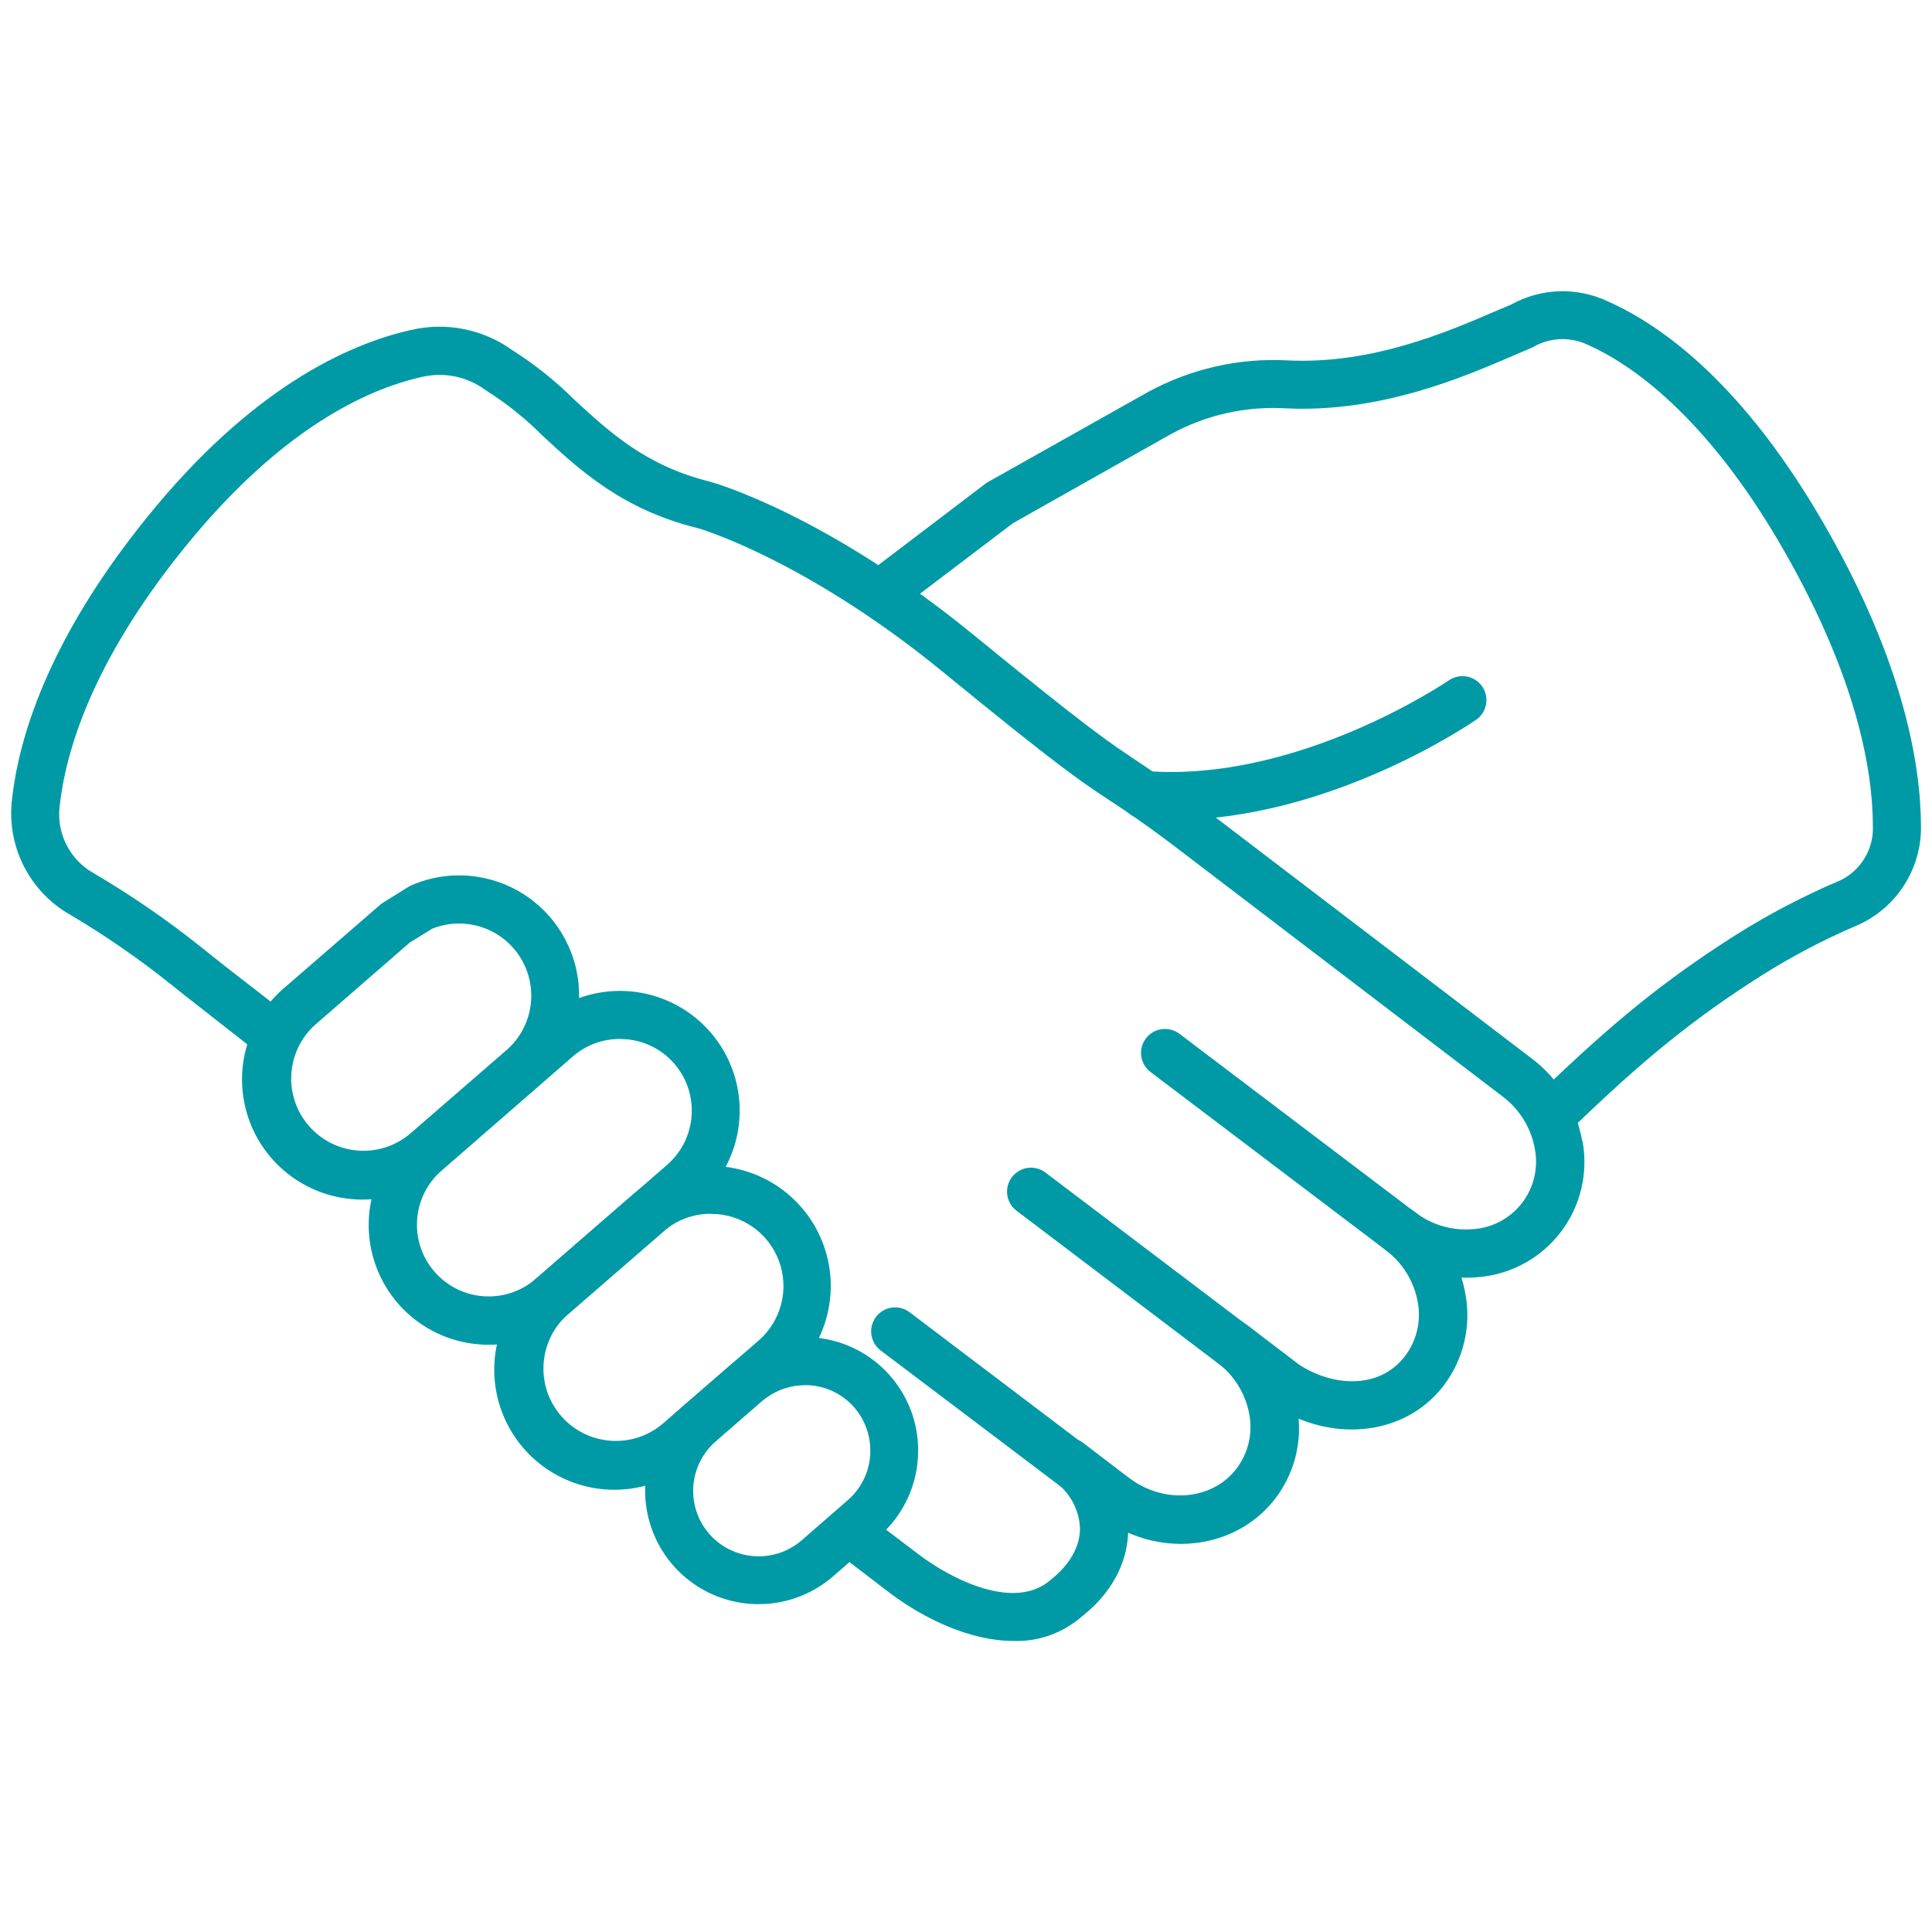
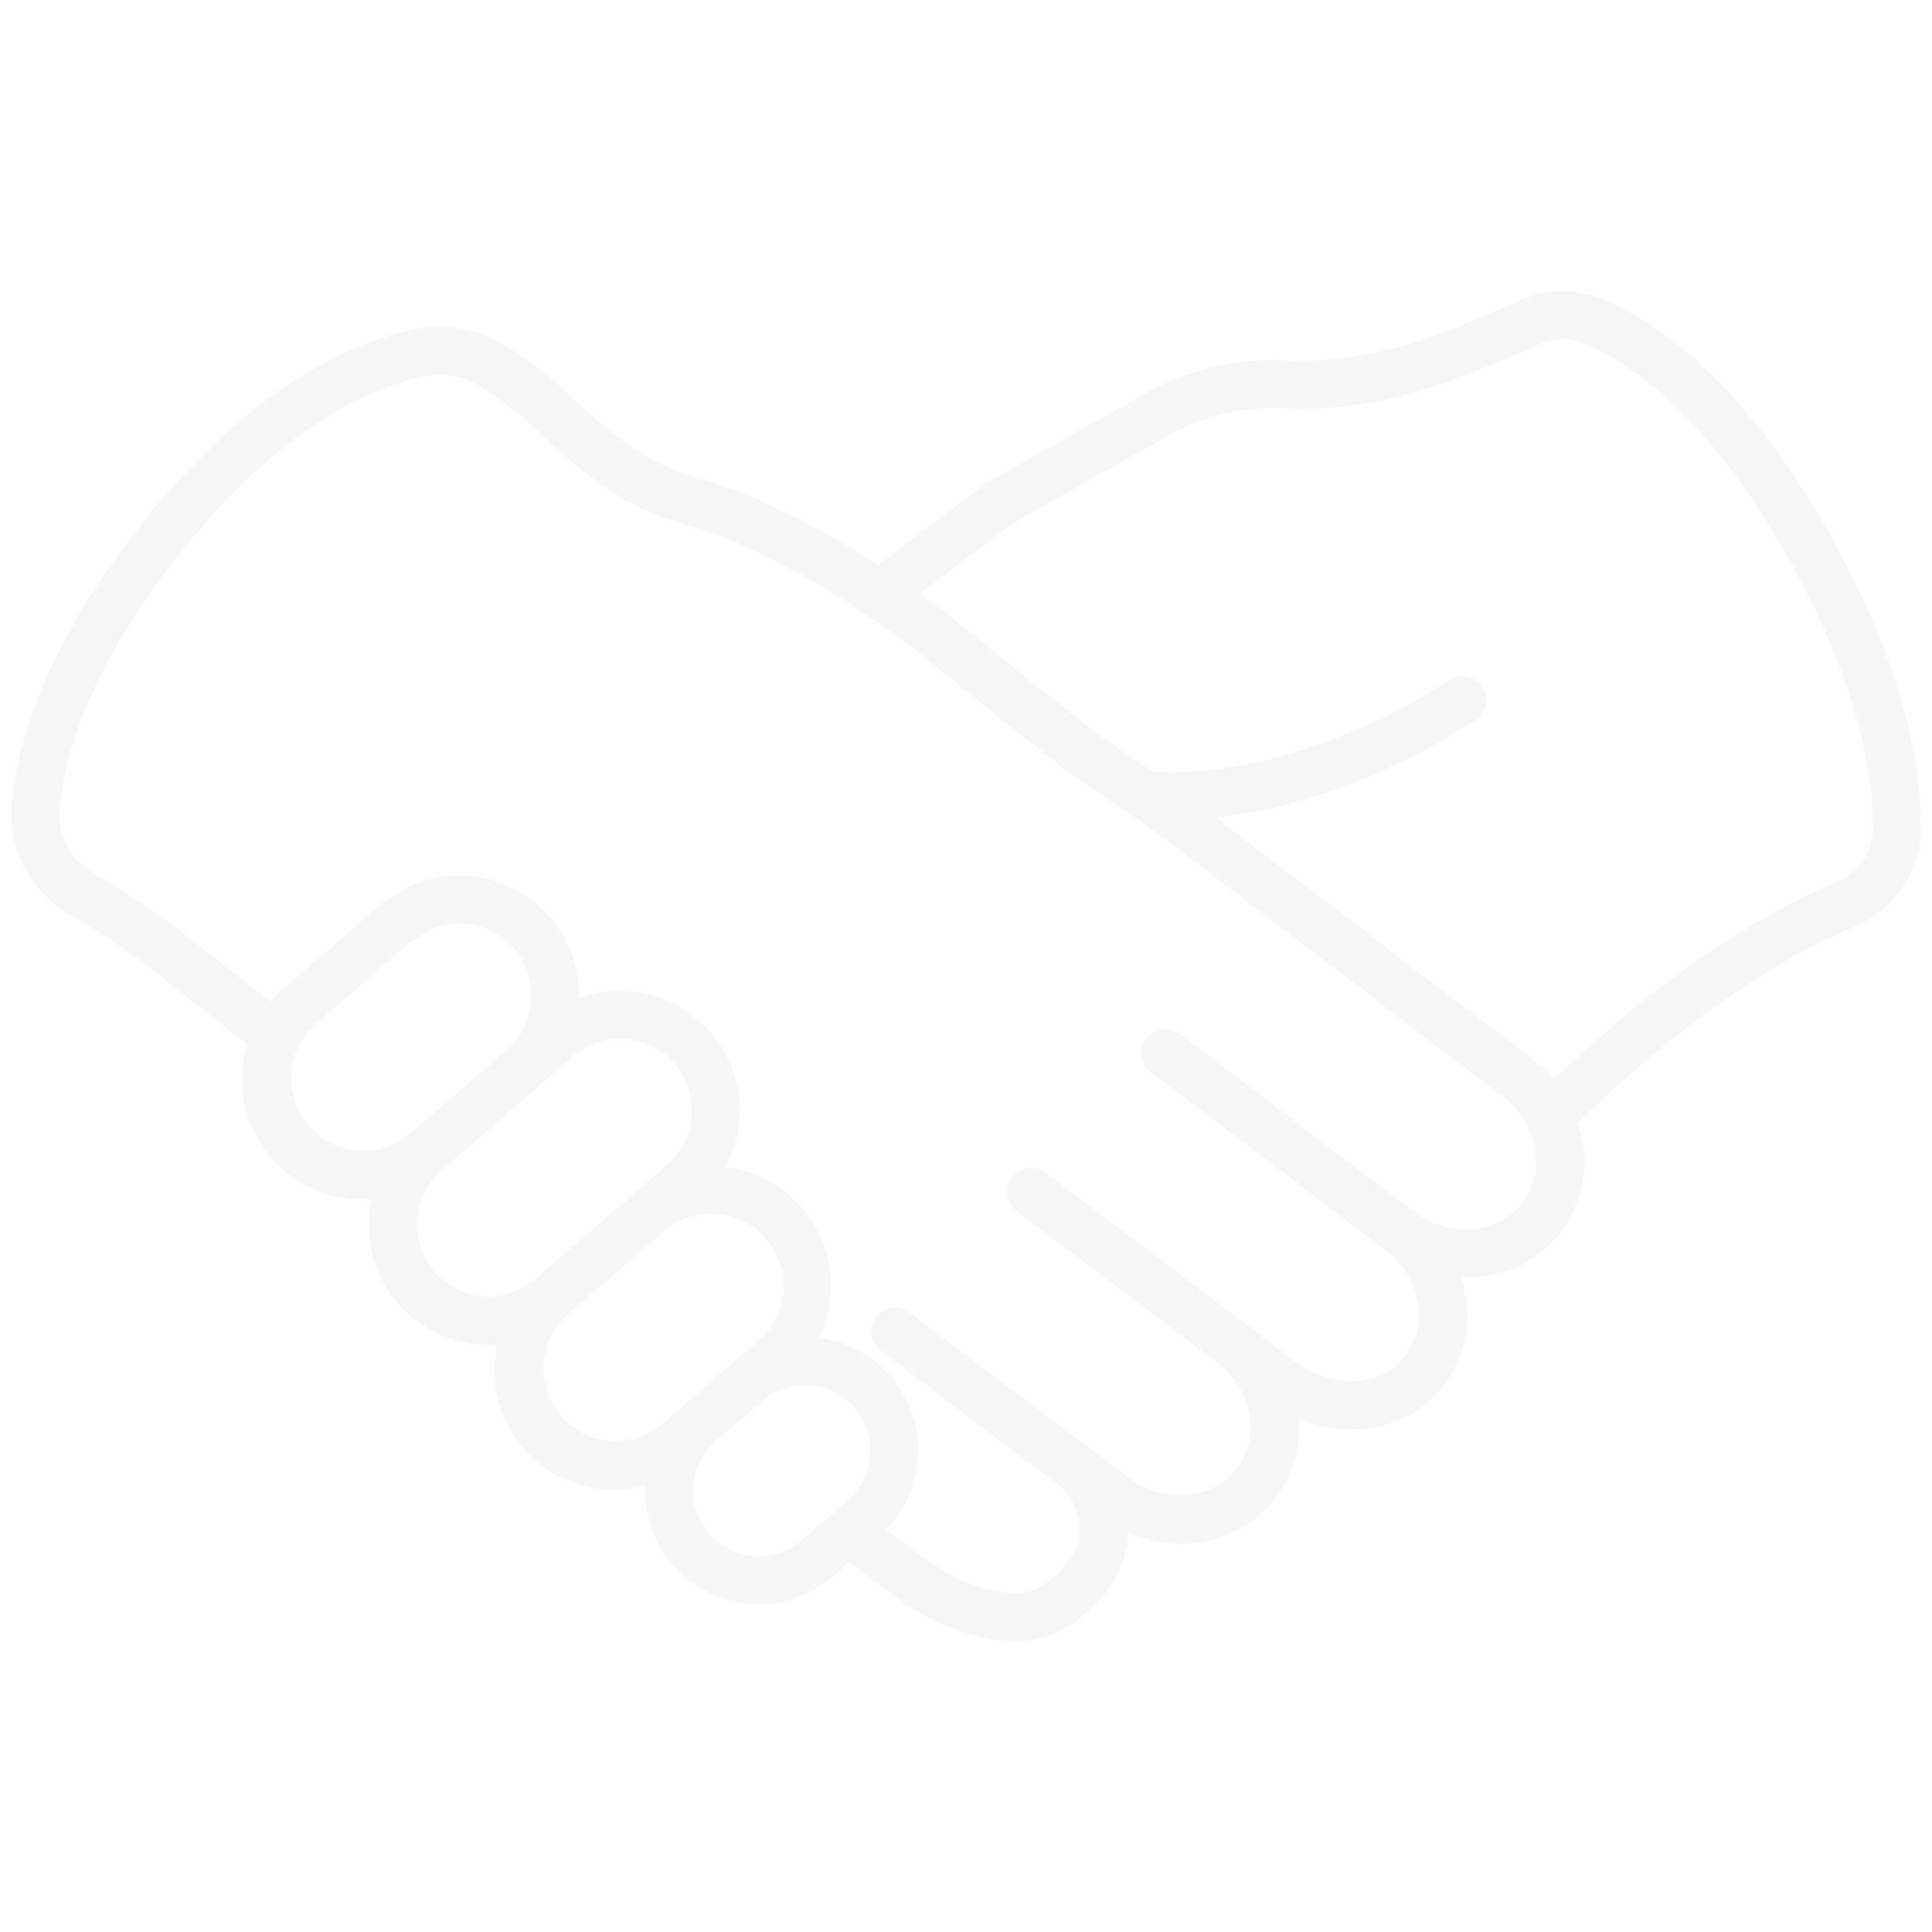
<svg xmlns="http://www.w3.org/2000/svg" id="Capa_1" data-name="Capa 1" viewBox="0 0 300 300">
  <defs>
-     <style>.cls-1{fill:#009aa6;}</style>
+     <style>.cls-1{fill:#f6f6f6;}</style>
  </defs>
  <path class="cls-1" d="M283.59,82c-12.69-22.28-25.46-31.44-33.92-35.2a16.44,16.44,0,0,0-15,.48c-.78.32-1.62.69-2.52,1.07-7.6,3.27-19.13,8.21-32.06,7.62a40.64,40.64,0,0,0-22,5L153.46,74.82l-.27.17-.23.16L133.42,90l.49.23a17.59,17.59,0,0,1,5.46,4.61l17.92-13.6,24.42-13.77a33.07,33.07,0,0,1,18-4.06c14.7.7,27.62-4.89,35.35-8.22L237.84,54a3.73,3.73,0,0,0,.65-.35,9.16,9.16,0,0,1,8.14-.07c6.1,2.72,18.18,10.49,30.49,32.1,11.26,19.73,13.67,34,13.7,42.52h0a9,9,0,0,1-5.18,8.56l-.23.09a112.84,112.84,0,0,0-15.78,8.27c-11.4,7.2-19.61,14.09-29.8,23.88a23.09,23.09,0,0,1,4.38,5.05c.14.22.27.45.41.68,10-9.64,18-16.36,29-23.31a105.34,105.34,0,0,1,14.63-7.68l.24-.1a16.58,16.58,0,0,0,9.8-15.47C298.23,118.75,295.64,103.1,283.59,82Z" />
  <path class="cls-1" d="M245.67,177.1a20.41,20.41,0,0,0-7.83-12.74l-51.52-39.29c-5.12-3.81-7.66-5.48-9.9-7-4.09-2.71-7.32-4.84-25.34-19.56-22.62-18.48-40-23.5-40.88-23.73-9.89-2.45-15.53-7.66-21-12.7a56.79,56.79,0,0,0-9.58-7.66,19.41,19.41,0,0,0-15.81-3.18c-9.75,2.19-24.79,9-41.07,29.2-15.53,19.23-20,34.68-20.93,44.23a18.11,18.11,0,0,0,9.08,17.37,134.53,134.53,0,0,1,15.62,10.79c2.74,2.2,5.09,4,7.18,5.65,2.7,2.1,4.95,3.85,7.11,5.67a22.64,22.64,0,0,1,3.33-6.91c-1.81-1.48-3.72-3-5.87-4.64s-4.39-3.41-7.08-5.57A140.71,140.71,0,0,0,14.56,135.6a10.49,10.49,0,0,1-5.33-10.11c.88-8.57,4.94-22.52,19.32-40.33,14.93-18.5,28.32-24.69,36.93-26.62a12,12,0,0,1,9.87,2,3.11,3.11,0,0,0,.38.25,50.36,50.36,0,0,1,8.44,6.79C90,73,96.67,79.13,108.3,82c.16,0,16.77,4.89,38.07,22.3,18.31,15,21.68,17.18,25.95,20,2.16,1.42,4.6,3,9.53,6.7l51.47,39.26a13,13,0,0,1,5,8.1,10.49,10.49,0,0,1-9.54,12.5,12.91,12.91,0,0,1-9.13-2.7,3.72,3.72,0,1,0-4.52,5.92h0l.07.06a13,13,0,0,1,4.94,8,10.67,10.67,0,0,1-1.95,8.41c-4.05,5.3-11.3,4.71-16.44,1.37l-8.24-6.28a3.72,3.72,0,1,0-4.51,5.92h0a13,13,0,0,1,5,8.09,10.69,10.69,0,0,1-2,8.4c-3.76,4.93-11.26,5.57-16.72,1.41l-7.14-5.45A3.72,3.72,0,1,0,163.7,230h0a9.43,9.43,0,0,1,4,7.29c0,2.84-1.52,5.61-4.52,8-5.62,5-15.62-.15-20.63-4l-8-6.07a22.3,22.3,0,0,1-4.39,6l7.83,6c5.42,4.13,12.67,7.59,19.41,7.59A15.35,15.35,0,0,0,168,251c4.46-3.49,7-8.08,7.18-13,8.08,3.55,17.59,1.58,22.87-5.34a17.92,17.92,0,0,0,3.6-12.37c8.3,3.44,17.43,1.54,22.53-5.15a18,18,0,0,0,3.37-14.19,20.31,20.31,0,0,0-.62-2.56,19.31,19.31,0,0,0,2.63-.08,17.93,17.93,0,0,0,16.16-21.19Z" />
  <path class="cls-1" d="M218.34,195.58a3.63,3.63,0,0,1-2.24-.76l-37.45-28.36a3.72,3.72,0,1,1,4.5-5.93l37.44,28.36a3.72,3.72,0,0,1-2.25,6.69Z" />
  <path class="cls-1" d="M192.86,213.58a3.74,3.74,0,0,1-2.25-.76l-32.7-24.77a3.72,3.72,0,1,1,4.49-5.93l32.71,24.77a3.72,3.72,0,0,1-2.25,6.69Z" />
  <path class="cls-1" d="M168.1,232.46a3.63,3.63,0,0,1-2.24-.76l-29.11-22a3.72,3.72,0,0,1,4.49-5.94l29.11,22.05a3.72,3.72,0,0,1-2.25,6.69Z" />
  <path class="cls-1" d="M56.31,186.27c-.45,0-.9,0-1.35-.05A18.66,18.66,0,0,1,44,153.52l15-13a2.73,2.73,0,0,1,.47-.35l3.95-2.46a3.4,3.4,0,0,1,.5-.26,18.63,18.63,0,0,1,26,17.37h0a18.67,18.67,0,0,1-6.41,13.88l-14.95,13A18.46,18.46,0,0,1,56.31,186.27Zm7.33-39.92-14.73,12.8a11.22,11.22,0,0,0,14.71,16.94l15-13a11.21,11.21,0,0,0-11.51-18.88Zm22.51,8.45h0Z" />
  <path class="cls-1" d="M95.44,231.33a18.65,18.65,0,0,1-12.33-32.68l15.07-13.09A18.65,18.65,0,0,1,129,199.9h0a18.68,18.68,0,0,1-6.41,13.87l-14.94,13A18.7,18.7,0,0,1,95.44,231.33Zm14.94-42.86a11.17,11.17,0,0,0-7.33,2.72L88,204.25a11.24,11.24,0,0,0,14.8,16.91l15-13a11.21,11.21,0,0,0-7.38-19.67Zm14.94,11.38h0Z" />
  <path class="cls-1" d="M75.84,208.81c-.44,0-.88,0-1.32-.05A18.59,18.59,0,0,1,63.63,176.2l20.44-17.78a18.6,18.6,0,0,1,30.79,14.25h0a18.65,18.65,0,0,1-6.38,13.82L88,204.25A18.37,18.37,0,0,1,75.84,208.81Zm20.4-47.48A11.08,11.08,0,0,0,89,164L68.51,181.82a11.14,11.14,0,0,0,14.61,16.82l20.48-17.77a11.16,11.16,0,0,0,1.09-15.72,11.08,11.08,0,0,0-7.64-3.79C96.78,161.34,96.5,161.33,96.24,161.33Zm14.9,11.3h0Z" />
  <path class="cls-1" d="M117.8,249.09a17.6,17.6,0,0,1-11.56-30.89l7.17-6.23a15.7,15.7,0,0,1,1.48-1.15,17.58,17.58,0,0,1,27.68,14.63h0a17.6,17.6,0,0,1-6.06,13.11l-7.17,6.23A17.55,17.55,0,0,1,117.8,249.09Zm7.2-34a10.19,10.19,0,0,0-5.92,1.9,7.91,7.91,0,0,0-.83.64l-7.13,6.2a10.19,10.19,0,0,0-1,14.34,10.21,10.21,0,0,0,14.37,1l7.16-6.23a10.13,10.13,0,0,0,3.49-7.58h0a10.22,10.22,0,0,0-2.47-6.79A10.11,10.11,0,0,0,125,215.08Z" />
  <path class="cls-1" d="M181.94,127.33c-1.51,0-3-.06-4.55-.18a3.72,3.72,0,0,1-3.42-4,3.68,3.68,0,0,1,4-3.42c23.67,1.82,46.75-13.92,47-14.08a3.72,3.72,0,0,1,4.24,6.12C228.22,112.44,206.42,127.33,181.94,127.33Z" />
</svg>
